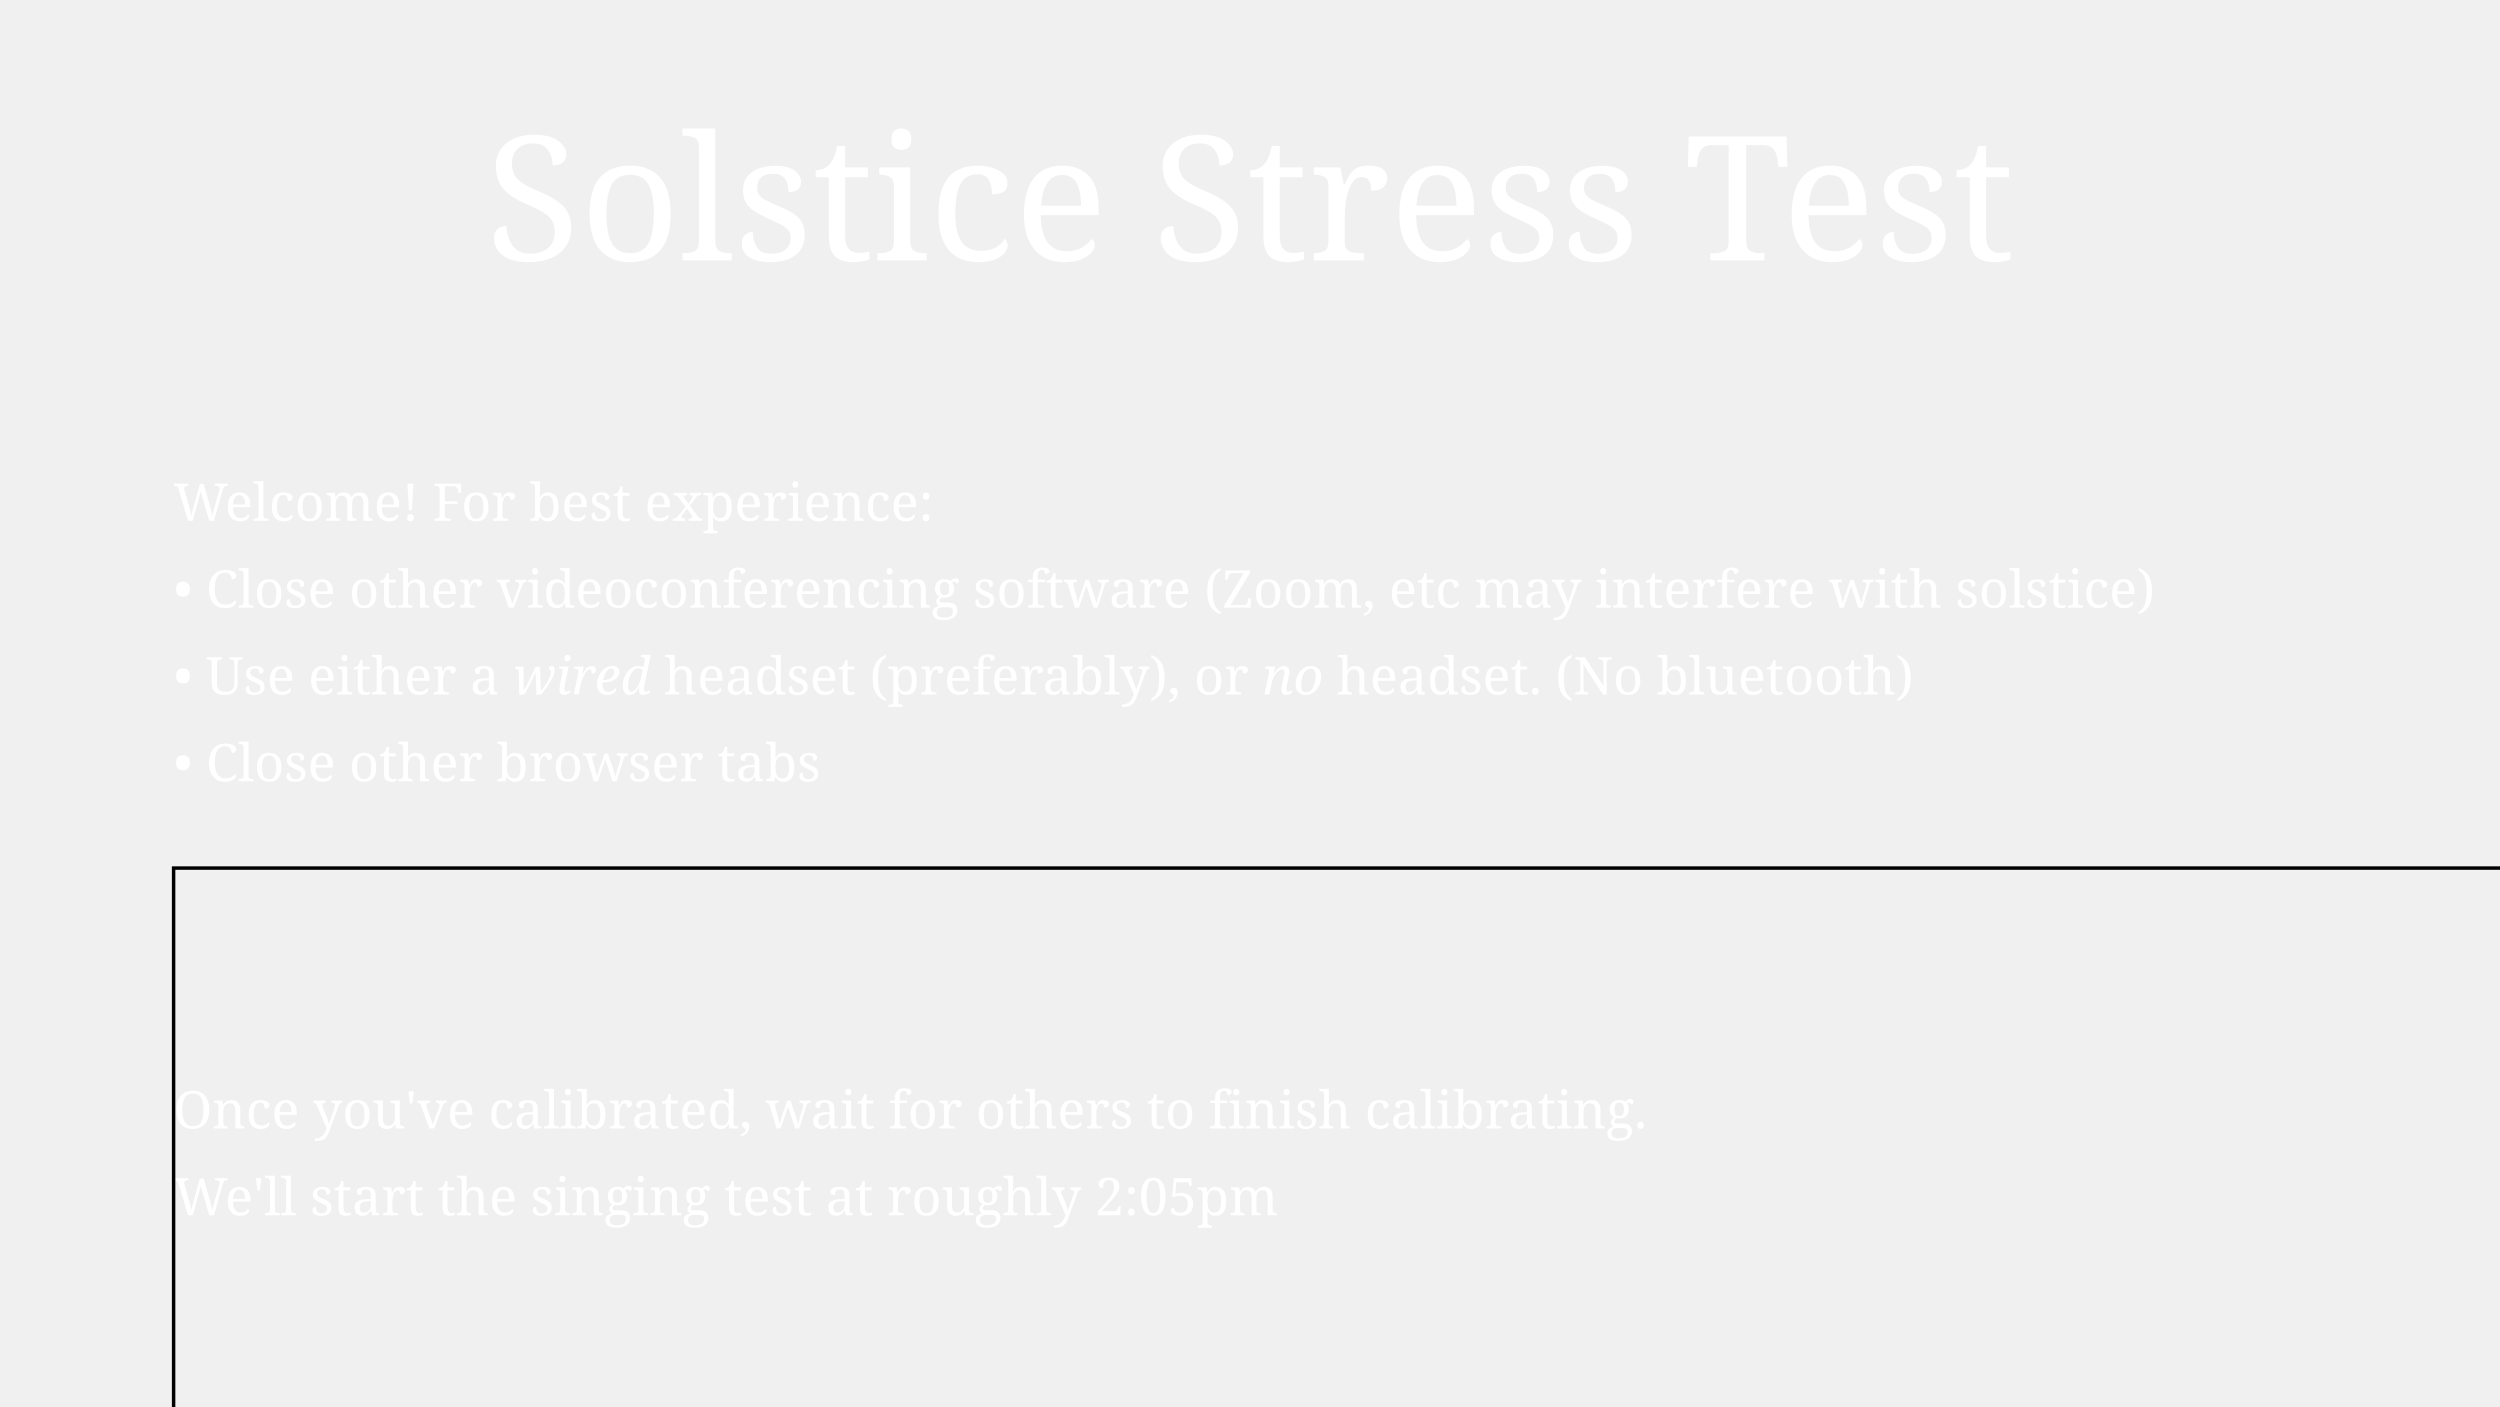
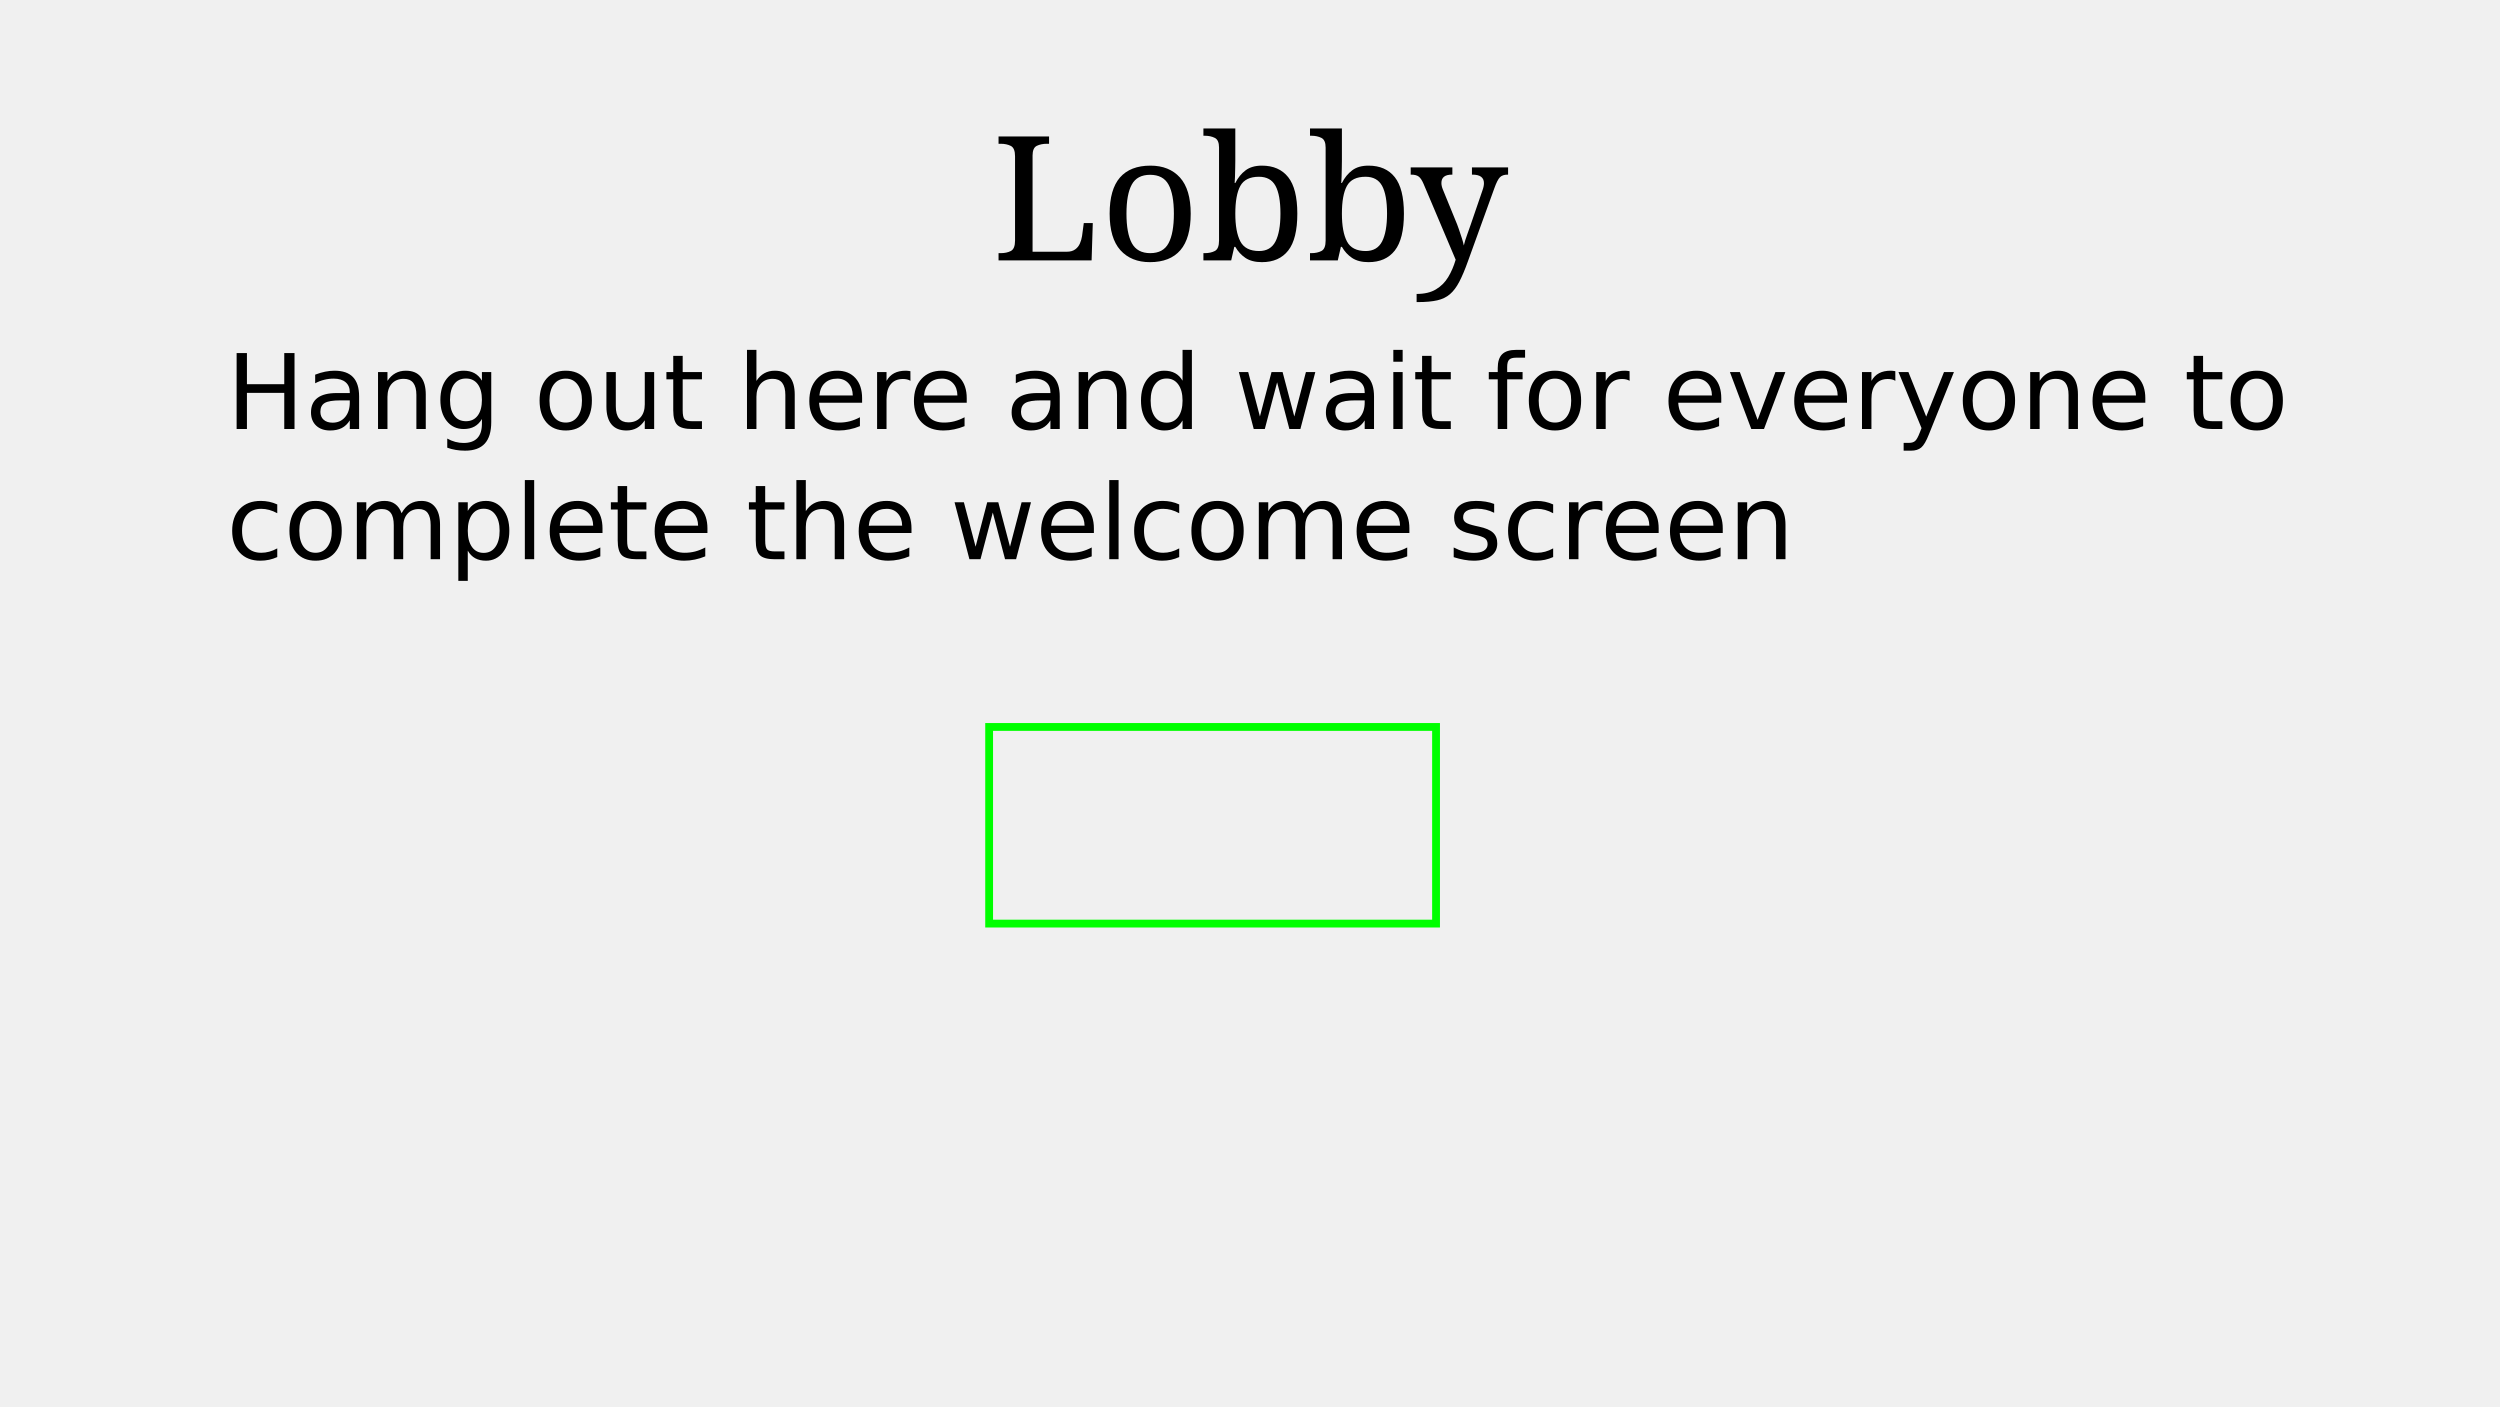
- <svg xmlns="http://www.w3.org/2000/svg" version="1.1" width="720pt" height="405pt" viewBox="0 0 720 405">
-   <g enable-background="new" font-family="Georgia" fill="white">
-     <text y="75" x="360" font-size="50" font-family="Georgia" fill="white" text-anchor="middle">
-         Solstice Stress Test
-     </text>
-     <text y="150" x="50" font-size="15" font-family="Georgia" fill="white">
-         Welcome! For best experience:
-     </text>
-     <text y="175" x="50" font-size="15" font-family="Georgia" fill="white">
-         • Close other videoconferencing software (Zoom, etc may interfere with solstice)
-     </text>
-     <text y="200" x="50" font-size="15" font-family="Georgia" fill="white">
-         • Use either a <tspan font-style="italic">wired</tspan> headset (preferably), or <tspan font-style="italic">no</tspan> headset. (No bluetooth)
-     </text>
-     <text y="225" x="50" font-size="15" font-family="Georgia" fill="white">
-         • Close other browser tabs
-     </text>
-     <text y="325" x="50" font-size="15" font-family="Georgia" fill="white">
-         Once you've calibrated, wait for others to finish calibrating. 
-     </text>
-     <text y="350" x="50" font-size="15" font-family="Georgia" fill="white">
-         We'll start the singing test at roughly 2:05pm
-     </text>
-     <path stroke="#000000" d="M 50 250 L 50 750 L 750 750 L 800 250 Z" fill="none">
-     </path>
-   </g>
+ <svg xmlns="http://www.w3.org/2000/svg" version="1.1" width="720pt" height="405pt" viewBox="0 0 720 405" id="svg8">
+   <defs id="defs12" />
+   <text style="font-size:50px;font-family:Georgia;text-anchor:middle;fill:#000000;fill-opacity:1;" id="text2" font-size="50" x="360" y="75">Lobby</text>
+   <flowRoot xml:space="preserve" id="flowRoot823" style="fill:black;stroke:none;stroke-opacity:1;stroke-width:1px;stroke-linejoin:miter;stroke-linecap:butt;fill-opacity:1;font-family:Bitstream Vera Sans;font-style:normal;font-weight:normal;font-size:40px;line-height:125%;letter-spacing:0px;word-spacing:0px">
+     <flowRegion id="flowRegion825">
+       <rect id="rect827" width="658.983" height="48.051" x="153.305" y="125.847" />
+     </flowRegion>
+     <flowPara id="flowPara829" />
+   </flowRoot>
+   <text xml:space="preserve" style="font-style:normal;font-weight:normal;font-size:30px;line-height:125%;font-family:'Bitstream Vera Sans';letter-spacing:0px;word-spacing:0px;fill:#000000;fill-opacity:1;stroke:none;stroke-width:0.75px;stroke-linecap:butt;stroke-linejoin:miter;stroke-opacity:1" x="65.212" y="123.559" id="text833">
+     <tspan id="tspan831" x="65.212" y="123.559" style="stroke-width:0.75px">Hang out here and wait for everyone to</tspan>
+     <tspan x="65.212" y="161.059" style="stroke-width:0.75px" id="tspan835">complete the welcome screen</tspan>
+   </text>
+   <rect style="fill:none;fill-opacity:1;stroke:#00ff00;stroke-width:2.25;stroke-miterlimit:10;stroke-dasharray:none;stroke-dashoffset:0.801;stroke-opacity:1" id="rect837" width="128.708" height="56.631" x="284.873" y="209.364" />
</svg>
